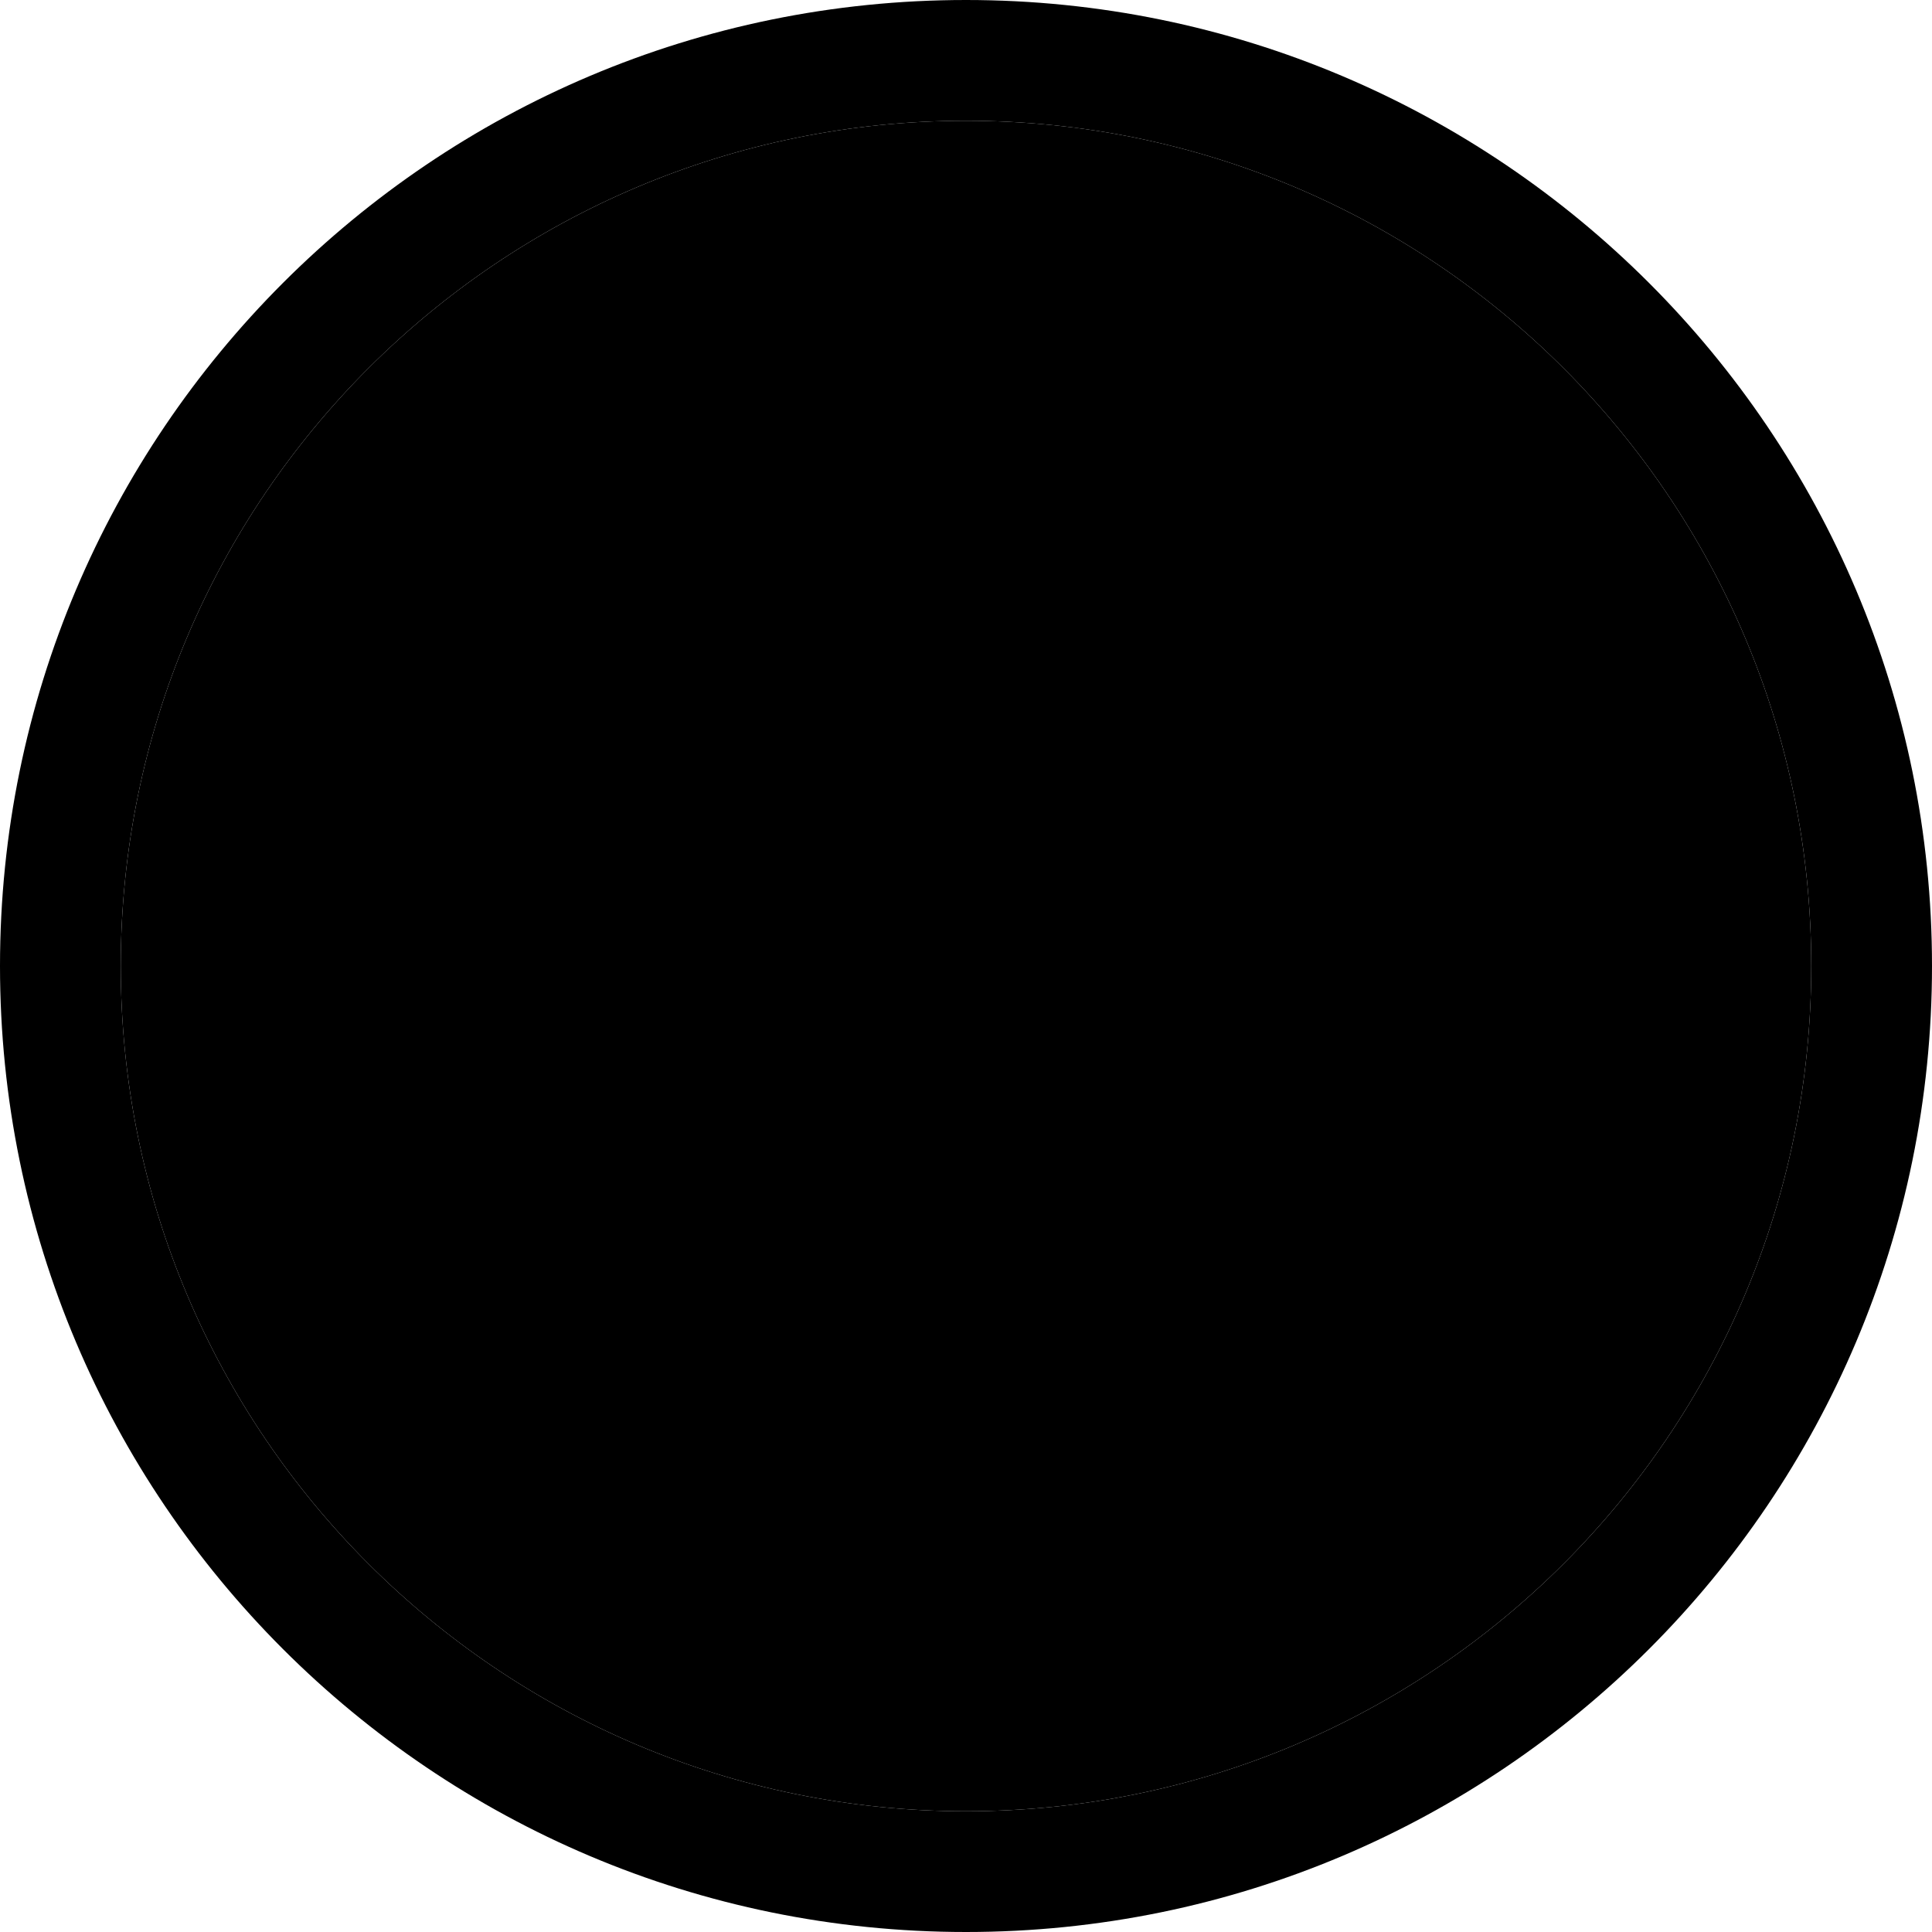
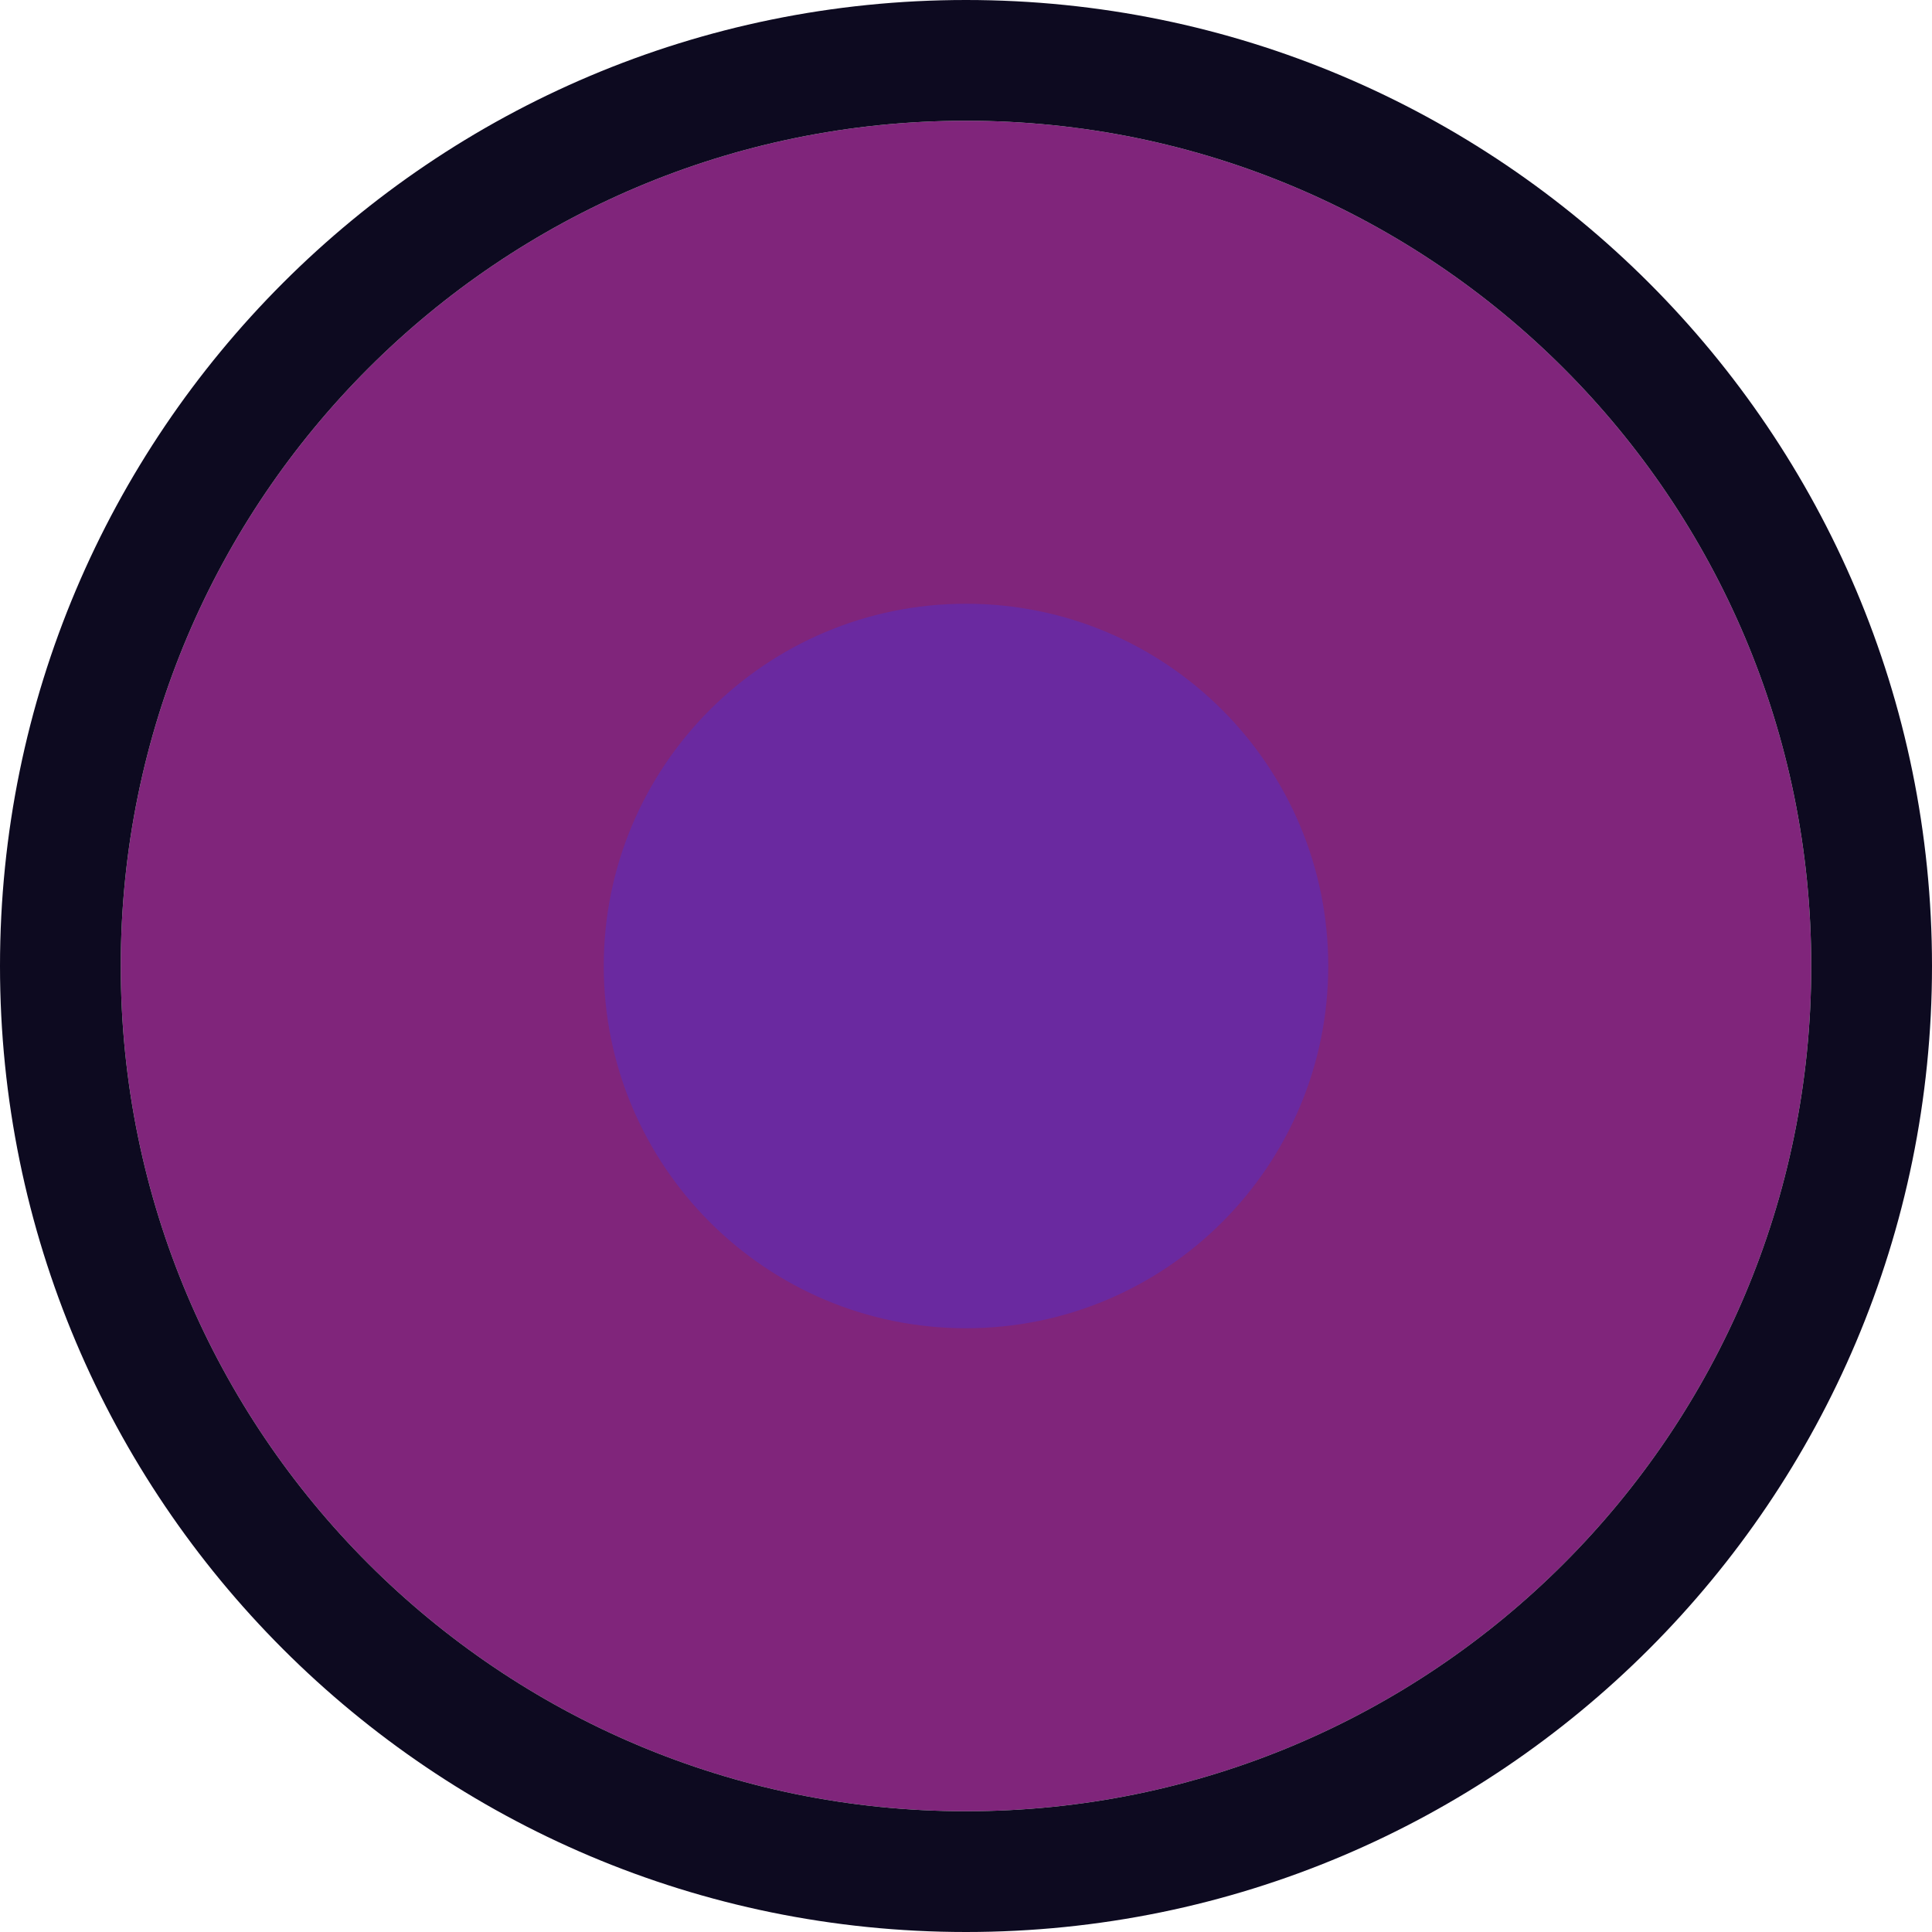
<svg xmlns="http://www.w3.org/2000/svg" viewBox="0 0 16 16">
  <g transform="translate(0 -1036.362)">
-     <path style="fill:#999999999999" d="m 15,8 c 0,3.866 -3.134,7 -7,7 C 4.134,15 1,11.866 1,8 1,4.134 4.134,1 8,1 c 3.866,0 7,3.134 7,7 z" transform="translate(0 1036.362)" />
-     <path style="fill:#111111111111" d="M 8 0 C 3.582 8.8817842e-16 -3.006854e-17 3.582 0 8 C 0 12.418 3.582 16 8 16 C 12.418 16 16 12.418 16 8 C 16 3.582 12.418 -1.8064254e-15 8 0 z M 8 1 C 11.866 1 15 4.134 15 8 C 15 11.866 11.866 15 8 15 C 4.134 15 1 11.866 1 8 C 1 4.134 4.134 1 8 1 z " transform="translate(0 1036.362)" />
-     <path style="fill:#ffff33337777" d="M 11,8 C 11,9.657 9.657,11 8,11 6.343,11 5,9.657 5,8 5,6.343 6.343,5 8,5 c 1.657,0 3,1.343 3,3 z" transform="translate(0 1036.362)" />
+     <path style="fill:#80257b" d="m 15,8 c 0,3.866 -3.134,7 -7,7 C 4.134,15 1,11.866 1,8 1,4.134 4.134,1 8,1 c 3.866,0 7,3.134 7,7 z" transform="translate(0 1036.362)" />
+     <path style="fill:#0d0a20" d="M 8 0 C 3.582 8.8817842e-16 -3.006854e-17 3.582 0 8 C 0 12.418 3.582 16 8 16 C 12.418 16 16 12.418 16 8 C 16 3.582 12.418 -1.8064254e-15 8 0 z M 8 1 C 11.866 1 15 4.134 15 8 C 15 11.866 11.866 15 8 15 C 4.134 15 1 11.866 1 8 C 1 4.134 4.134 1 8 1 z " transform="translate(0 1036.362)" />
+     <path style="fill:#6a29a0" d="M 11,8 C 11,9.657 9.657,11 8,11 6.343,11 5,9.657 5,8 5,6.343 6.343,5 8,5 c 1.657,0 3,1.343 3,3 z" transform="translate(0 1036.362)" />
  </g>
</svg>
